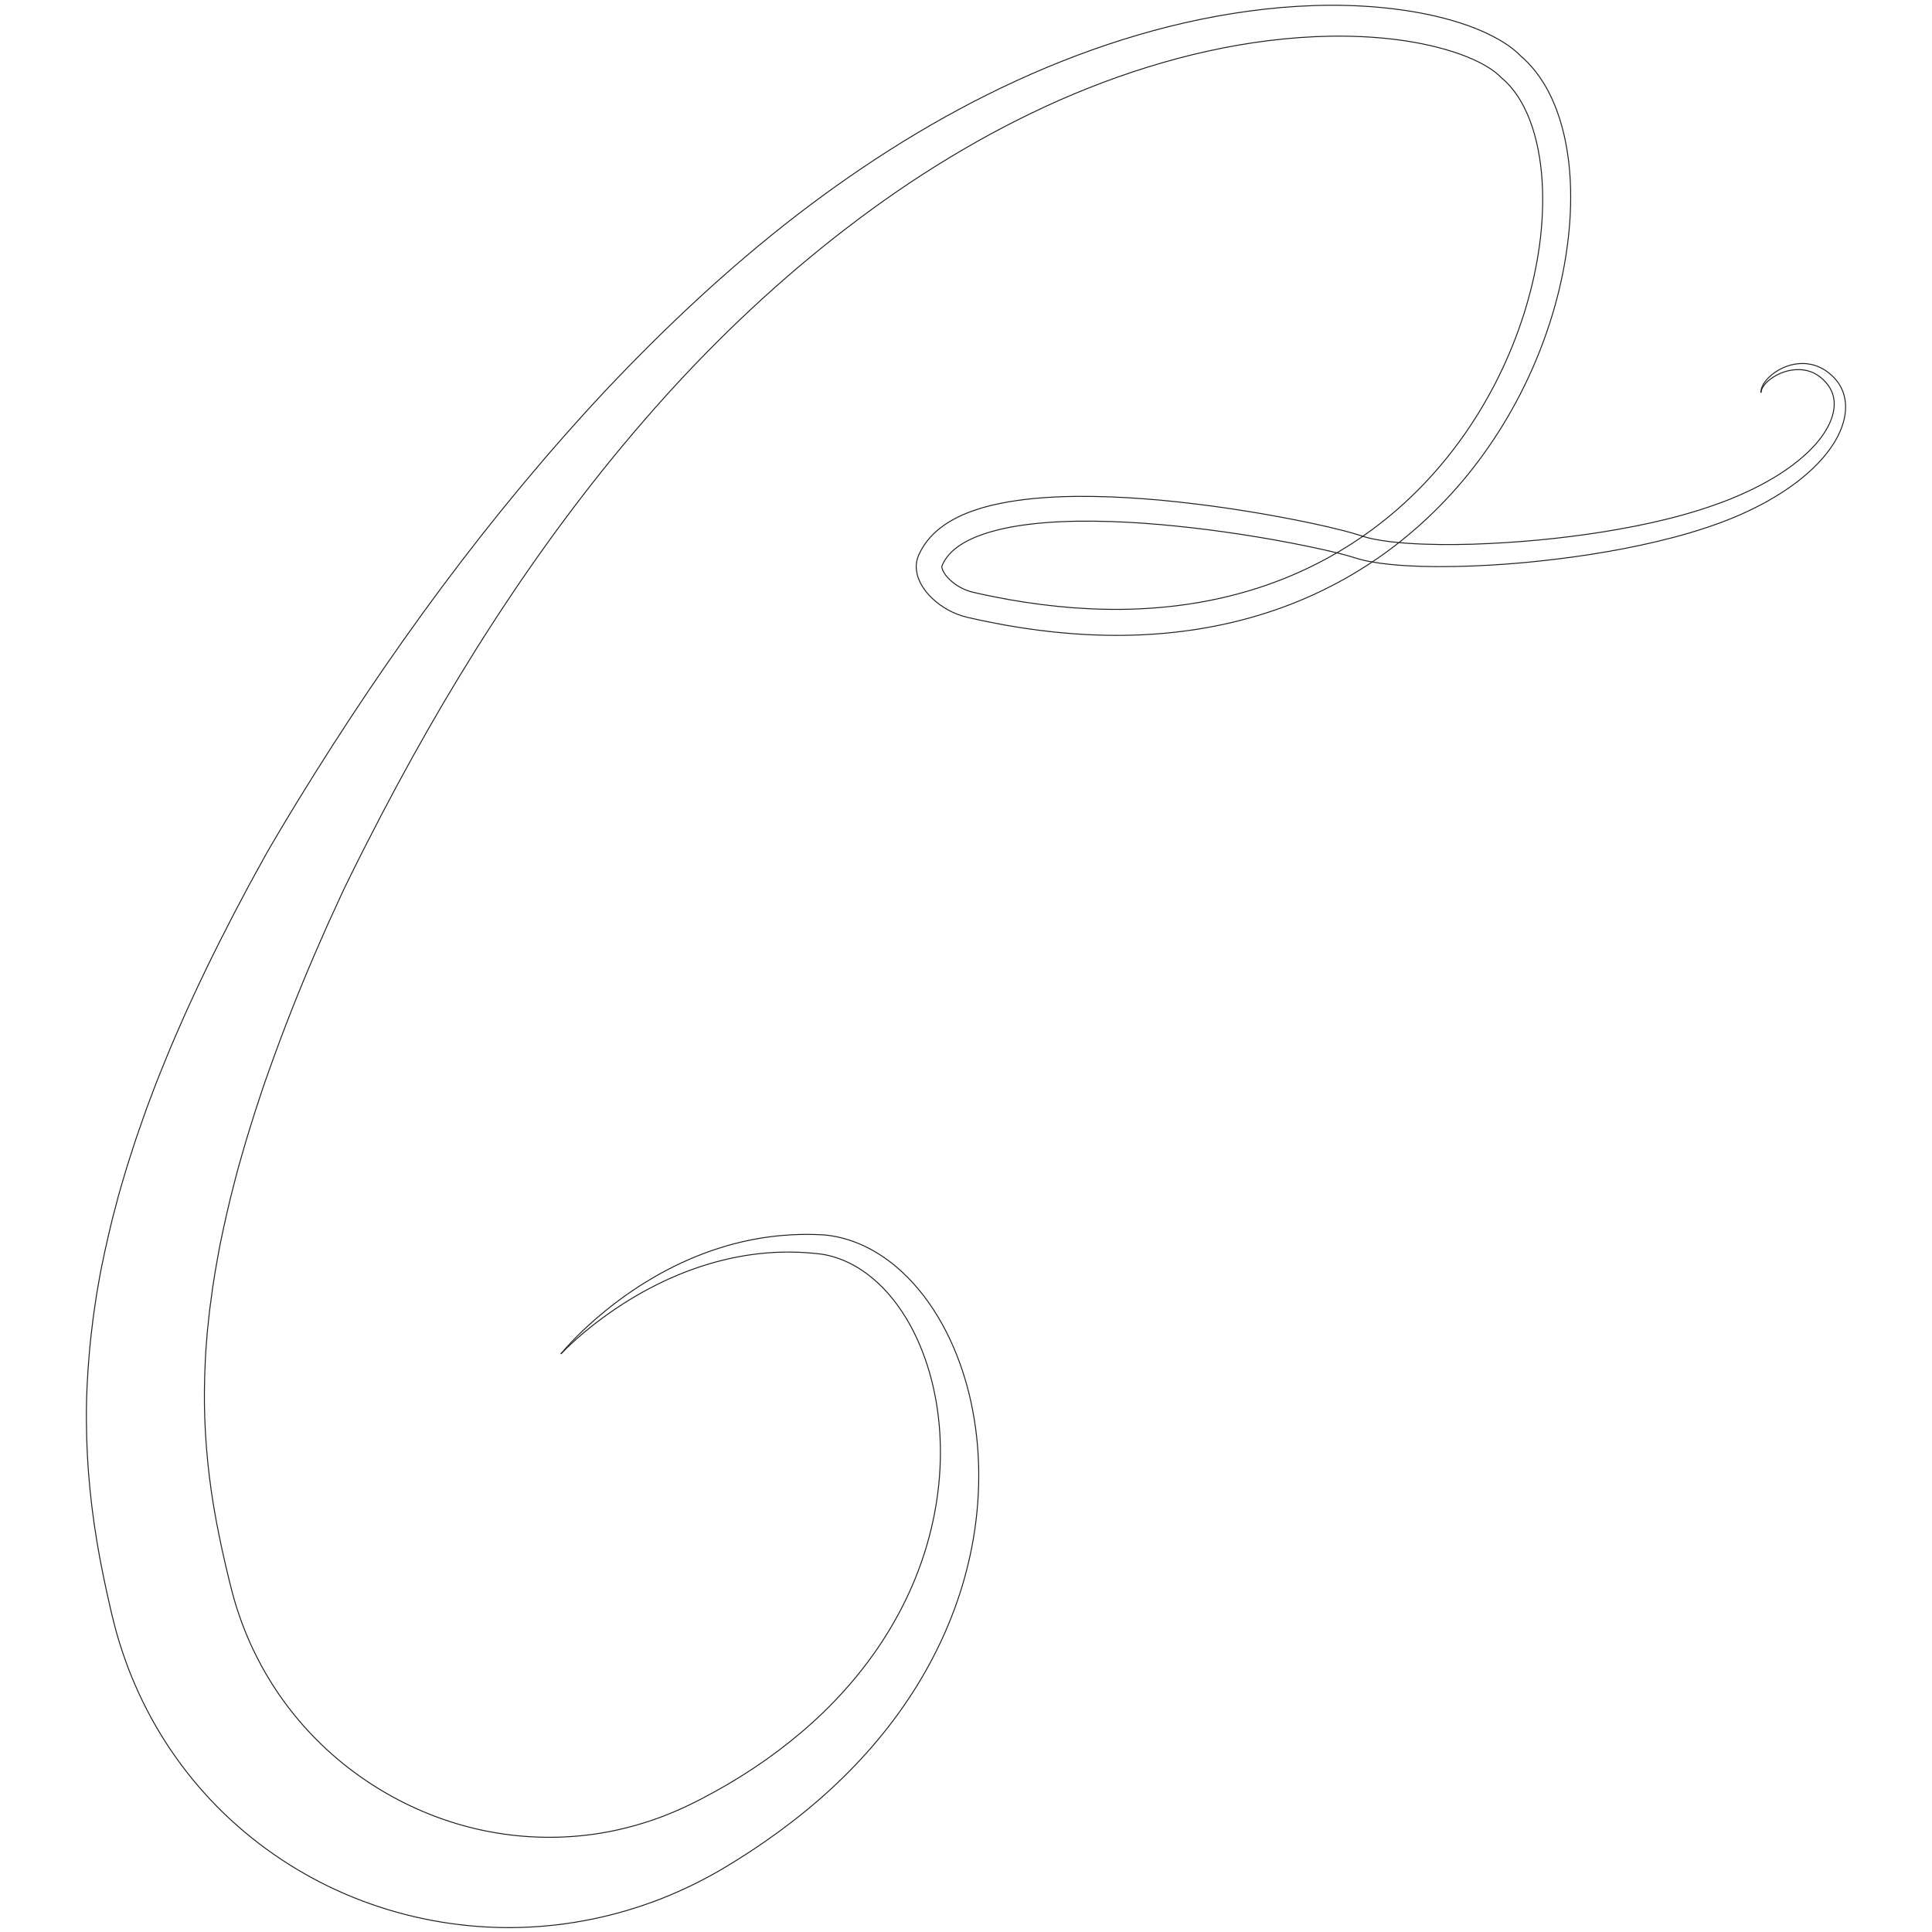
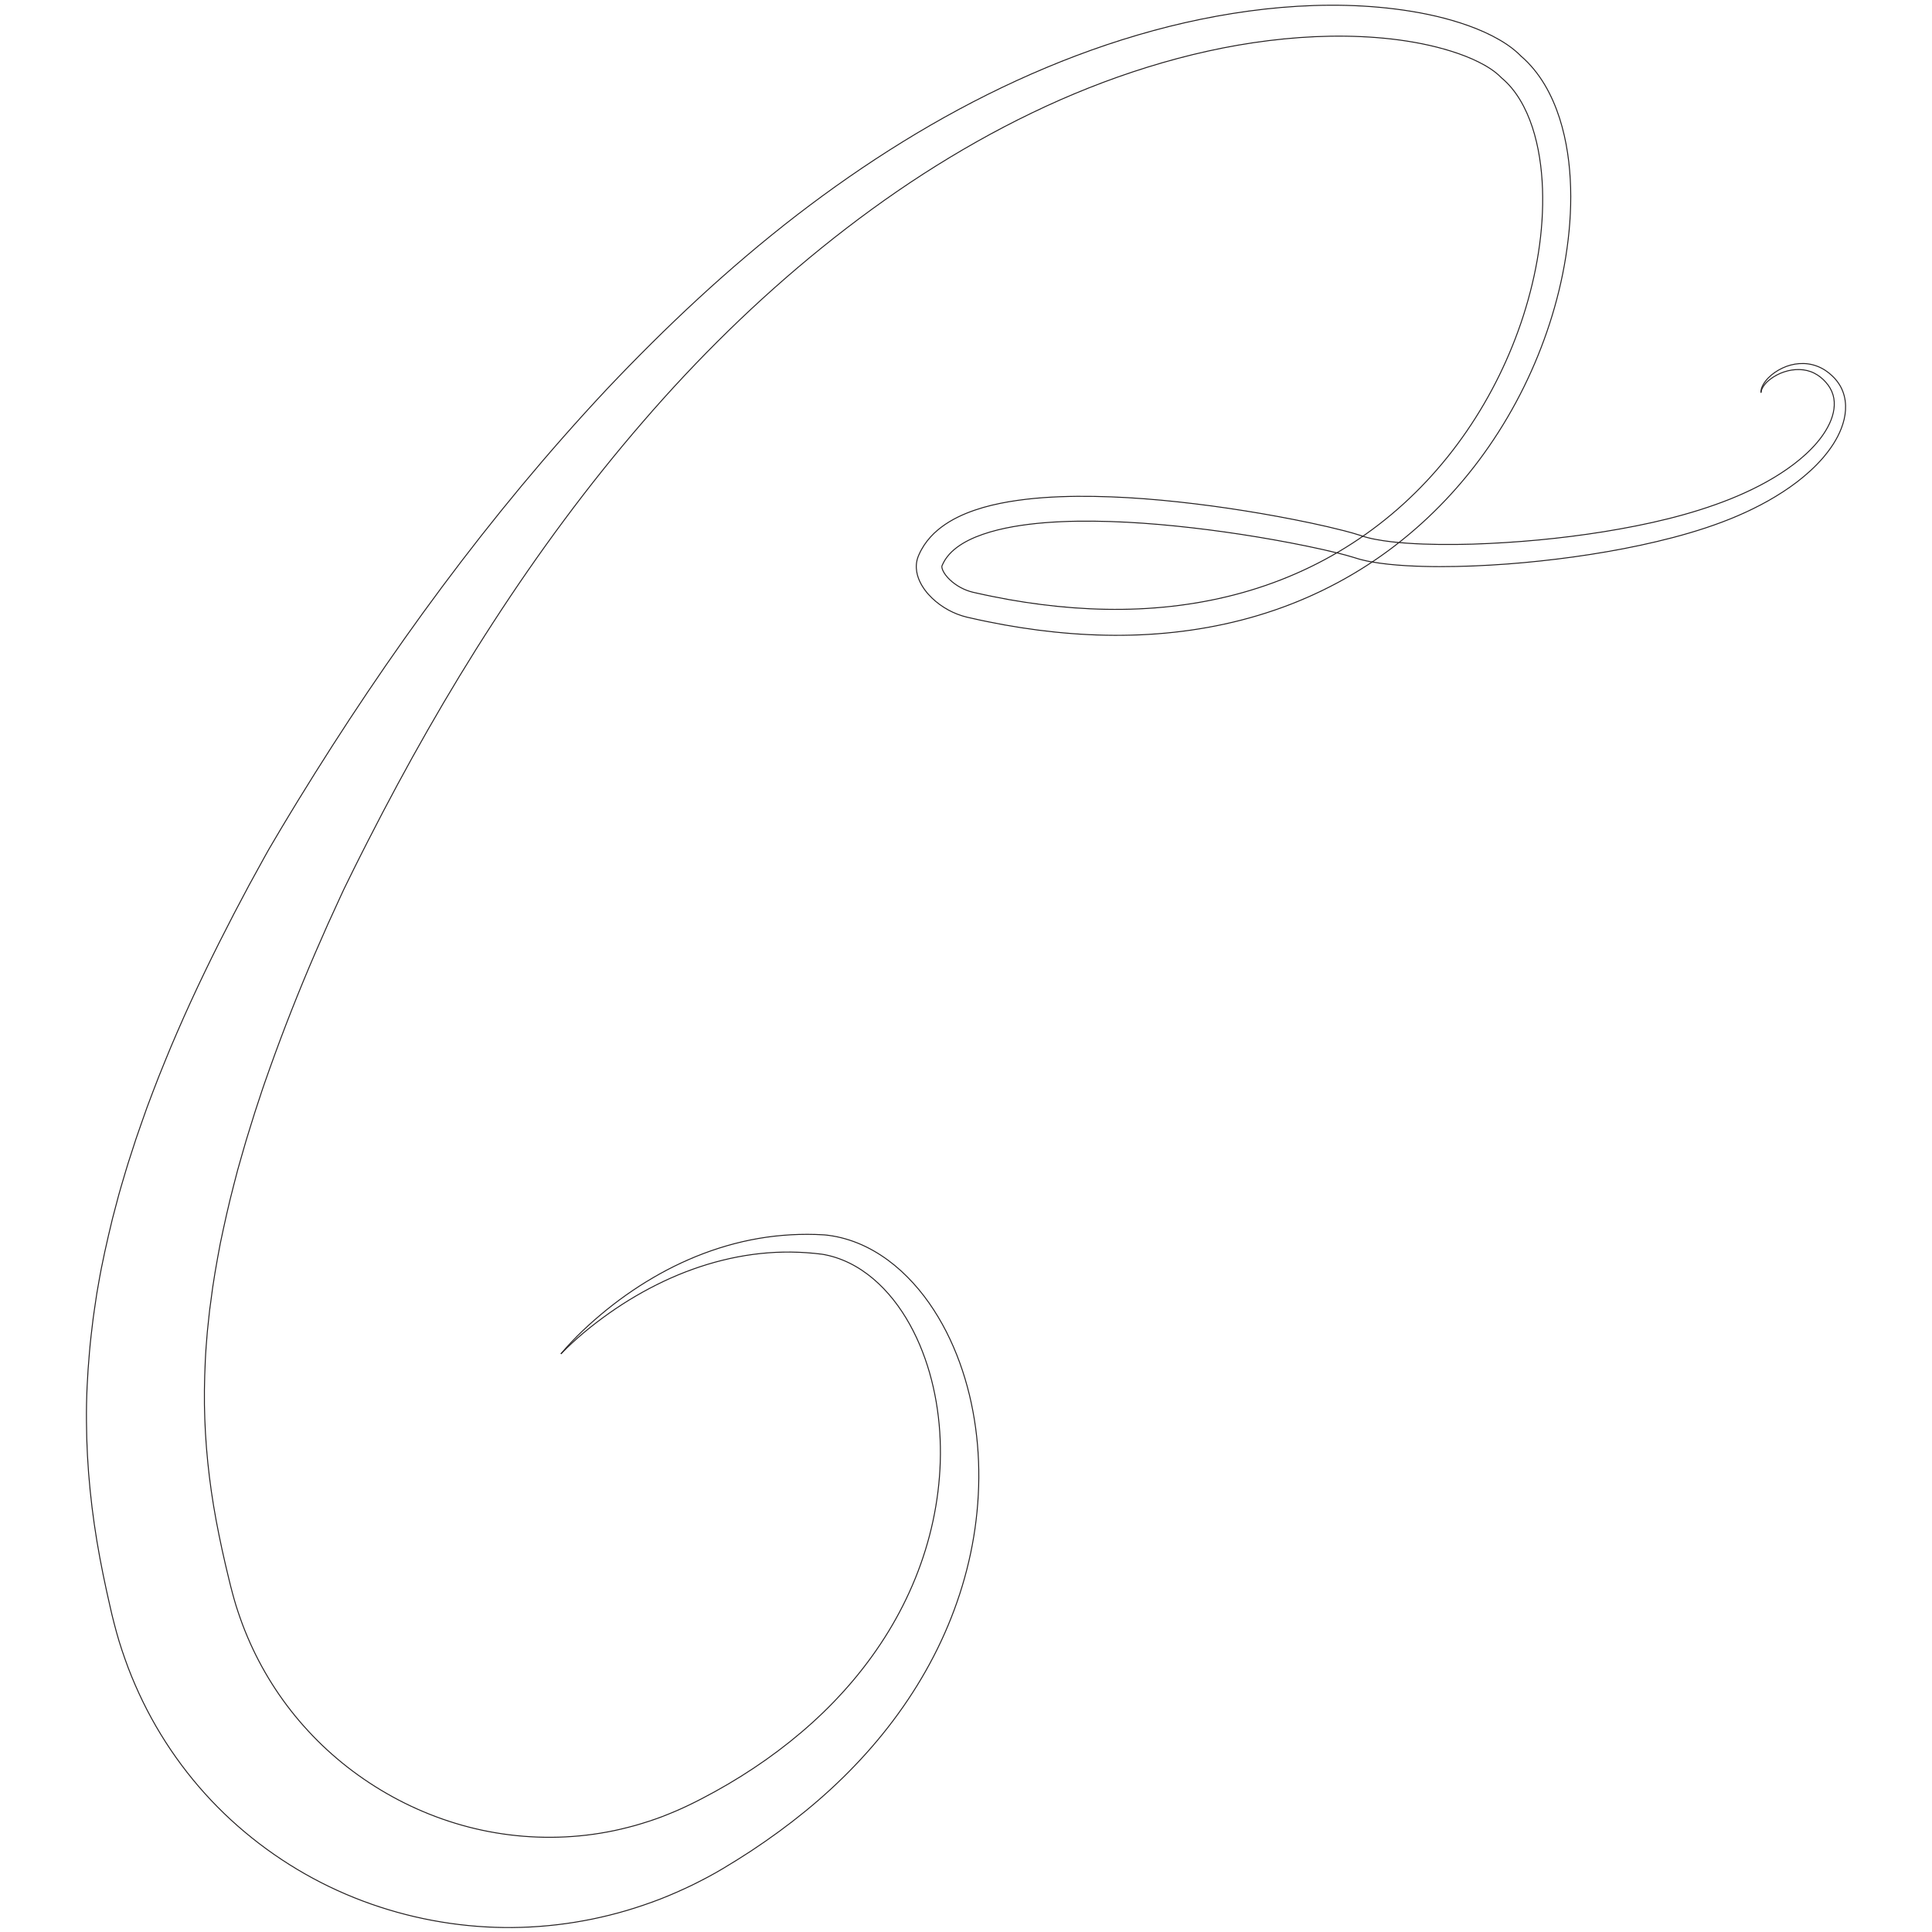
<svg xmlns="http://www.w3.org/2000/svg" id="Layer_2" data-name="Layer 2" viewBox="0 0 2000 2000">
  <defs>
    <style>
      .cls-1 {
        fill: none;
        stroke: #231f20;
        stroke-miterlimit: 10;
      }
    </style>
  </defs>
  <path class="cls-1" d="M1822.92,406.54c-.18-2.9,.85-5.81,2.29-8.36,1.45-2.57,3.31-4.9,5.37-7.02,4.16-4.22,9.17-7.58,14.59-10.13,10.75-5.14,24.01-6.53,35.94-1.93,5.93,2.23,11.33,5.85,15.82,10.23,4.48,4.26,8.52,9.82,10.79,16,2.36,6.18,3.15,12.87,2.74,19.33-.42,6.48-2.01,12.72-4.25,18.58-4.49,11.77-11.58,22-19.47,31.18-7.97,9.15-16.96,17.19-26.43,24.47-19.02,14.48-39.99,25.82-61.63,35.14-21.67,9.31-44.11,16.42-66.67,22.38-22.59,5.91-45.37,10.73-68.28,14.68-22.9,3.99-45.91,7.16-69,9.62-23.08,2.52-46.26,4.19-69.51,5.17-23.26,.88-46.57,1.07-70.11-.32-11.78-.73-23.58-1.81-35.66-3.99l-4.54-.86-4.61-1.08c-1.52-.32-3.1-.8-4.67-1.27-1.49-.45-3.37-.99-4.38-1.34-4.95-1.57-10.43-3-15.85-4.36-21.87-5.37-44.29-9.86-66.7-13.86-22.44-3.99-44.99-7.45-67.59-10.35-45.17-5.72-90.67-9.5-135.75-8.9-22.5,.36-44.94,1.85-66.59,5.66-10.8,1.93-21.39,4.46-31.37,7.92-9.96,3.45-19.35,7.89-26.97,13.65-3.8,2.88-7.14,6.07-9.83,9.56-1.36,1.74-2.55,3.55-3.57,5.44-.52,.94-1,1.9-1.42,2.88l-.32,.74-.16,.37c-.04,.09,0,.06-.02,.09-.03,.05-.05,.12-.06,.22-.1,.31-.08,1.16,.22,2.39,.35,1.25,1.04,2.82,2.02,4.44,1.96,3.25,5.01,6.6,8.51,9.48,3.51,2.89,7.49,5.42,11.68,7.33,2.09,.96,4.24,1.79,6.4,2.47,1.08,.34,2.17,.63,3.26,.89l4.07,.91c11.02,2.52,22.11,4.66,33.22,6.71,44.45,7.86,89.58,11.59,134.4,9.61,44.78-1.99,89.24-9.75,131.38-24.29,42.13-14.49,81.85-35.74,117.07-62.94,70.64-54.32,122.6-131.87,149.85-216.73,13.52-42.41,21.19-87,19.67-130.92-.79-21.89-3.92-43.62-10.51-63.75-6.58-20.01-16.93-38.57-31.66-50.86l-.53-.44-.66-.67c-5.66-5.81-13.99-11.14-22.8-15.51-8.87-4.43-18.46-8.09-28.31-11.18-19.73-6.18-40.51-10.15-61.49-12.6-42.06-4.77-85.03-3.61-127.45,1.62-42.45,5.24-84.44,14.75-125.43,27.47-41,12.73-81.03,28.71-119.78,47.4-38.77,18.65-76.3,39.94-112.53,63.27-36.21,23.38-71.07,48.88-104.65,75.99-67.16,54.24-129.04,115.1-185.53,180.59-56.62,65.41-108.04,135.28-155.11,207.9-47.11,72.63-89.75,148.1-129.09,225.19-4.96,9.61-9.75,19.33-14.62,28.98l-7.06,14.36c-2.36,4.78-4.73,9.55-6.89,14.44l-13.32,29.11-12.95,29.52c-17.01,39.44-32.73,79.26-47,119.3-3.55,10.02-7.16,20.01-10.38,30.08-3.33,10.05-6.7,20.09-9.69,30.19l-4.67,15.11c-1.53,5.04-2.91,10.1-4.37,15.15l-4.31,15.15-3.95,15.19c-5.31,20.25-9.77,40.55-14.03,60.82-3.82,20.3-7.51,40.59-9.92,60.88l-1.04,7.6-.82,7.59c-.53,5.06-1.15,10.12-1.61,15.18-.81,10.11-1.72,20.22-2.12,30.3-.96,20.17-1.28,40.28-.51,60.29,1.45,40.07,6.44,79.7,14.67,119.81,2.03,10.04,4.22,20.12,6.59,30.28l3.65,15.3,1.89,7.69,1.78,6.82c1.09,4.47,2.53,8.83,3.78,13.25,1.48,4.34,2.74,8.75,4.36,13.03,3.01,8.65,6.46,17.11,10.16,25.45,14.89,33.31,35.13,64.12,60.08,91.08,24.86,27.04,54.48,50.16,87.38,68.21,32.88,18.04,69.12,31,106.93,37.32,37.77,6.35,77.04,6.3,115.48-.89,9.62-1.75,19.14-4.1,28.63-6.67,9.44-2.71,18.84-5.72,28.09-9.22,9.2-3.6,18.38-7.39,27.33-11.75,9.17-4.37,18.51-9.3,27.55-14.27,36.31-20.05,70.39-43.89,100.9-71.55,30.5-27.65,57.31-59.28,78.68-94.39,21.38-35.07,37.2-73.66,45.88-114.03,8.68-40.31,10.34-82.47,3.34-123.31-3.49-20.39-9.14-40.43-17.2-59.4-8.08-18.92-18.61-36.81-31.93-52.13-13.27-15.3-29.47-28-47.95-35.43-4.61-1.85-9.34-3.39-14.17-4.54l-3.62-.79c-1.19-.2-2.26-.48-3.55-.62-2.58-.28-5.1-.64-7.74-.88-10.54-1.04-21.16-1.47-31.79-1.29-42.58,.71-85.09,11.76-124.24,30.28-19.59,9.27-38.43,20.32-56.26,32.88-17.79,12.6-34.85,26.46-50.08,42.25" />
-   <path class="cls-1" d="M580.6,1401.52c14.18-16.76,30.37-31.8,47.48-45.69,17.16-13.84,35.52-26.32,54.92-37.1,38.75-21.54,82.15-36.09,127.27-39.83,11.26-.96,22.6-1.27,33.94-.92,2.83,.06,5.77,.26,8.65,.4,1.44,.06,3.07,.32,4.59,.48l4.47,.66c5.92,.99,11.76,2.45,17.47,4.31,22.9,7.44,43.13,21.3,59.71,37.97,16.66,16.73,29.97,36.28,40.55,56.99,10.54,20.76,18.37,42.75,23.83,65.26,10.87,45.08,12.36,92.19,5.8,138.17-6.56,46.02-21.35,90.91-42.78,132.35-21.4,41.49-49.32,79.51-81.54,113.11-32.19,33.7-68.7,62.84-107.28,88.35-9.72,6.37-19.37,12.4-29.5,18.43-10.29,6.16-20.95,11.74-31.76,17.08-10.87,5.21-21.93,10.1-33.22,14.52-11.32,4.33-22.82,8.26-34.49,11.73-46.71,13.77-96.22,19.78-145.67,17-49.43-2.75-98.79-14.04-145-33.84-46.22-19.75-89.21-48.08-125.95-83.46-36.7-35.39-66.94-77.94-88.3-124.47-5.35-11.63-10.24-23.46-14.44-35.52-2.22-5.99-4.09-12.09-6.04-18.16-1.74-6.13-3.63-12.22-5.13-18.4-.76-3.02-1.63-6.3-2.29-9.11l-1.92-8.31-3.75-16.74c-2.46-11.22-4.78-22.6-6.92-34.08-8.57-45.94-13.66-93.75-13.85-141.36-.24-23.82,.98-47.59,3.07-71.14,.95-11.8,2.43-23.49,3.84-35.19,.76-5.84,1.69-11.63,2.53-17.44l1.3-8.71,1.52-8.65c3.9-23.12,9.17-45.78,14.59-68.33l4.43-16.77c1.48-5.59,2.92-11.19,4.59-16.69,3.29-11.04,6.45-22.12,10.09-32.99l5.3-16.36,5.63-16.2c1.9-5.38,3.73-10.8,5.7-16.15l6.02-15.99c3.95-10.69,8.26-21.19,12.53-31.7,4.18-10.56,8.7-20.93,13.17-31.32,17.98-41.51,37.72-81.94,58.35-121.69l15.7-29.68,16.27-29.63c2.66-4.96,5.54-9.81,8.42-14.66l8.6-14.56c5.76-9.52,11.43-19.08,17.26-28.54,92.94-151.6,198.08-296.14,319.73-425.96,61.06-64.61,126.07-125.72,196.62-180.14,70.57-54.29,146.51-102.13,227.75-139.39,81.14-37.19,167.69-64.02,257.07-74.02,44.63-4.94,89.95-5.67,135.01-.02,22.52,2.84,44.98,7.24,67.06,14.34,11.03,3.57,21.97,7.79,32.68,13.24,10.68,5.52,21.27,11.9,30.94,21.86l-1.18-1.11c10.25,8.73,18.52,19.18,25.08,30.21,6.56,11.06,11.48,22.72,15.3,34.53,7.53,23.69,10.72,47.97,11.42,71.99,.67,24.05-1.26,47.94-5.02,71.42-3.74,23.49-9.42,46.59-16.71,69.13-14.62,45.06-35.73,87.96-62.65,126.95-26.88,39-59.74,74.01-97.42,102.92-37.64,28.95-80.14,51.57-125.02,66.89-44.88,15.38-91.99,23.46-139.06,25.45-47.11,1.97-94.19-2.04-140.26-10.29-11.51-2.14-22.99-4.38-34.38-7.01l-4.34-.98c-1.71-.41-3.39-.87-5.06-1.39-3.32-1.05-6.55-2.31-9.67-3.75-6.25-2.89-12.07-6.58-17.42-11-5.33-4.46-10.25-9.62-14.26-16.21-1.98-3.31-3.74-7-4.92-11.29-1.11-4.31-1.68-9.34-.54-14.67,.26-1.32,.64-2.63,1.13-3.92l.34-.93,.27-.62,.54-1.24c.72-1.65,1.53-3.27,2.4-4.85,1.72-3.17,3.71-6.17,5.89-8.95,4.35-5.61,9.45-10.38,14.81-14.43,10.79-8.08,22.55-13.4,34.27-17.46,11.76-4.06,23.64-6.73,35.48-8.79,23.7-4,47.31-5.37,70.77-5.61,46.92-.33,93.31,3.86,139.3,9.97,23,3.1,45.9,6.76,68.71,10.96,22.82,4.25,45.51,8.85,68.25,14.69,5.72,1.5,11.35,3.01,17.35,4.97,1.7,.6,2.59,.82,3.85,1.22,1.17,.37,2.34,.75,3.63,1.03l3.78,.93,3.92,.78c10.53,2.02,21.66,3.18,32.81,3.98,22.37,1.56,45.1,1.61,67.79,.97,45.42-1.5,90.93-5.66,135.84-12.87,44.86-7.26,89.45-17.28,131.09-33.93,20.76-8.4,40.86-18.49,58.99-31.17,9.04-6.34,17.62-13.32,25.15-21.16,7.56-7.79,14.13-16.5,18.52-25.99,4.36-9.43,6.3-19.91,3.5-29.37-1.41-4.75-3.84-9.02-7.37-12.99-3.44-3.92-7.51-7.24-12.16-9.54-9.29-4.73-20.8-4.74-31.24-1.24-5.23,1.75-10.23,4.4-14.65,7.85-2.19,1.74-4.24,3.69-5.92,5.95-1.66,2.25-3.04,4.82-3.29,7.71" />
+   <path class="cls-1" d="M1822.92,406.54c.25-2.89,1.64-5.46,3.29-7.71,1.68-2.25,3.73-4.21,5.92-5.95,4.41-3.45,9.41-6.1,14.65-7.85,10.44-3.5,21.95-3.49,31.24,1.24,4.65,2.3,8.72,5.62,12.16,9.54,3.52,3.97,5.96,8.24,7.37,12.99,2.8,9.47,.86,19.94-3.5,29.37-4.39,9.49-10.96,18.2-18.52,25.99-7.54,7.84-16.11,14.82-25.15,21.16-18.13,12.69-38.23,22.78-58.99,31.17-41.64,16.65-86.24,26.66-131.09,33.93-44.91,7.21-90.42,11.37-135.84,12.87-22.7,.63-45.43,.58-67.79-.97-11.16-.79-22.28-1.95-32.81-3.98l-3.92-.78-3.78-.93c-1.29-.28-2.46-.66-3.63-1.03-1.25-.4-2.15-.63-3.85-1.22-6-1.96-11.63-3.47-17.35-4.97-22.74-5.83-45.43-10.44-68.25-14.69-22.81-4.2-45.71-7.86-68.71-10.96-46-6.11-92.38-10.29-139.3-9.97-23.46,.24-47.07,1.61-70.77,5.61-11.84,2.06-23.72,4.73-35.48,8.79-11.73,4.06-23.48,9.38-34.27,17.46-5.37,4.05-10.46,8.81-14.81,14.43-2.18,2.79-4.17,5.79-5.89,8.95-.87,1.58-1.68,3.19-2.4,4.85l-.54,1.24-.27,.62-.34,.93c-.49,1.29-.86,2.6-1.13,3.92-1.14,5.33-.57,10.36,.54,14.67,1.17,4.29,2.93,7.98,4.92,11.29,4.01,6.59,8.93,11.75,14.26,16.21,5.36,4.42,11.17,8.11,17.42,11,3.12,1.45,6.35,2.71,9.67,3.75,1.66,.52,3.35,.98,5.06,1.39l4.34,.98c11.39,2.63,22.87,4.87,34.38,7.01,46.07,8.25,93.14,12.27,140.26,10.29,47.07-1.99,94.18-10.07,139.06-25.45,44.87-15.32,87.37-37.94,125.02-66.89,37.68-28.91,70.54-63.92,97.42-102.92,26.92-38.99,48.03-81.88,62.65-126.95,7.29-22.54,12.97-45.64,16.71-69.13,3.75-23.48,5.69-47.36,5.02-71.42-.7-24.03-3.88-48.31-11.42-71.99-3.82-11.81-8.74-23.48-15.3-34.53-6.56-11.03-14.83-21.48-25.08-30.21l1.18,1.11c-9.67-9.95-20.26-16.34-30.94-21.86-10.71-5.44-21.65-9.67-32.68-13.24-22.08-7.09-44.54-11.49-67.06-14.34-45.06-5.65-90.37-4.92-135.01,.02-89.38,10-175.93,36.83-257.07,74.02-81.25,37.26-157.19,85.1-227.75,139.39-70.55,54.43-135.56,115.54-196.62,180.14-121.65,129.82-226.78,274.36-319.73,425.96-5.84,9.47-11.5,19.03-17.26,28.54l-8.6,14.56c-2.88,4.85-5.76,9.7-8.42,14.66l-16.27,29.63-15.7,29.68c-20.64,39.75-40.38,80.18-58.35,121.69-4.47,10.39-8.99,20.76-13.17,31.32-4.27,10.51-8.57,21.01-12.53,31.7l-6.02,15.99c-1.97,5.35-3.8,10.77-5.7,16.15l-5.63,16.2-5.3,16.36c-3.64,10.87-6.8,21.95-10.09,32.99-1.67,5.51-3.11,11.11-4.59,16.69l-4.43,16.77c-5.42,22.55-10.69,45.21-14.59,68.33l-1.52,8.65-1.3,8.71c-.84,5.81-1.77,11.61-2.53,17.44-1.41,11.7-2.89,23.39-3.84,35.19-2.1,23.56-3.32,47.32-3.07,71.14,.19,47.62,5.28,95.42,13.85,141.36,2.14,11.48,4.47,22.86,6.92,34.08l3.75,16.74,1.92,8.31c.66,2.81,1.53,6.09,2.29,9.11,1.5,6.18,3.39,12.27,5.13,18.4,1.95,6.07,3.82,12.17,6.04,18.16,4.2,12.06,9.09,23.89,14.44,35.52,21.36,46.54,51.6,89.08,88.3,124.47,36.74,35.38,79.73,63.71,125.95,83.46,46.22,19.79,95.58,31.08,145,33.84,49.45,2.78,98.96-3.22,145.67-17,11.67-3.47,23.17-7.4,34.49-11.73,11.29-4.41,22.35-9.31,33.22-14.52,10.81-5.34,21.47-10.91,31.76-17.08,10.12-6.03,19.78-12.06,29.5-18.43,38.57-25.51,75.09-54.64,107.28-88.35,32.21-33.6,60.14-71.63,81.54-113.11,21.43-41.44,36.22-86.33,42.78-132.35,6.55-45.98,5.07-93.09-5.8-138.17-5.46-22.51-13.29-44.51-23.83-65.26-10.58-20.71-23.89-40.26-40.55-56.99-16.58-16.67-36.81-30.54-59.71-37.97-5.71-1.85-11.55-3.31-17.47-4.31l-4.47-.66c-1.53-.16-3.15-.42-4.59-.48-2.89-.13-5.82-.33-8.65-.4-11.34-.35-22.68-.03-33.94,.92-45.12,3.75-88.52,18.29-127.27,39.83-19.4,10.78-37.76,23.26-54.92,37.1-17.11,13.89-33.31,28.93-47.48,45.69" />
</svg>
